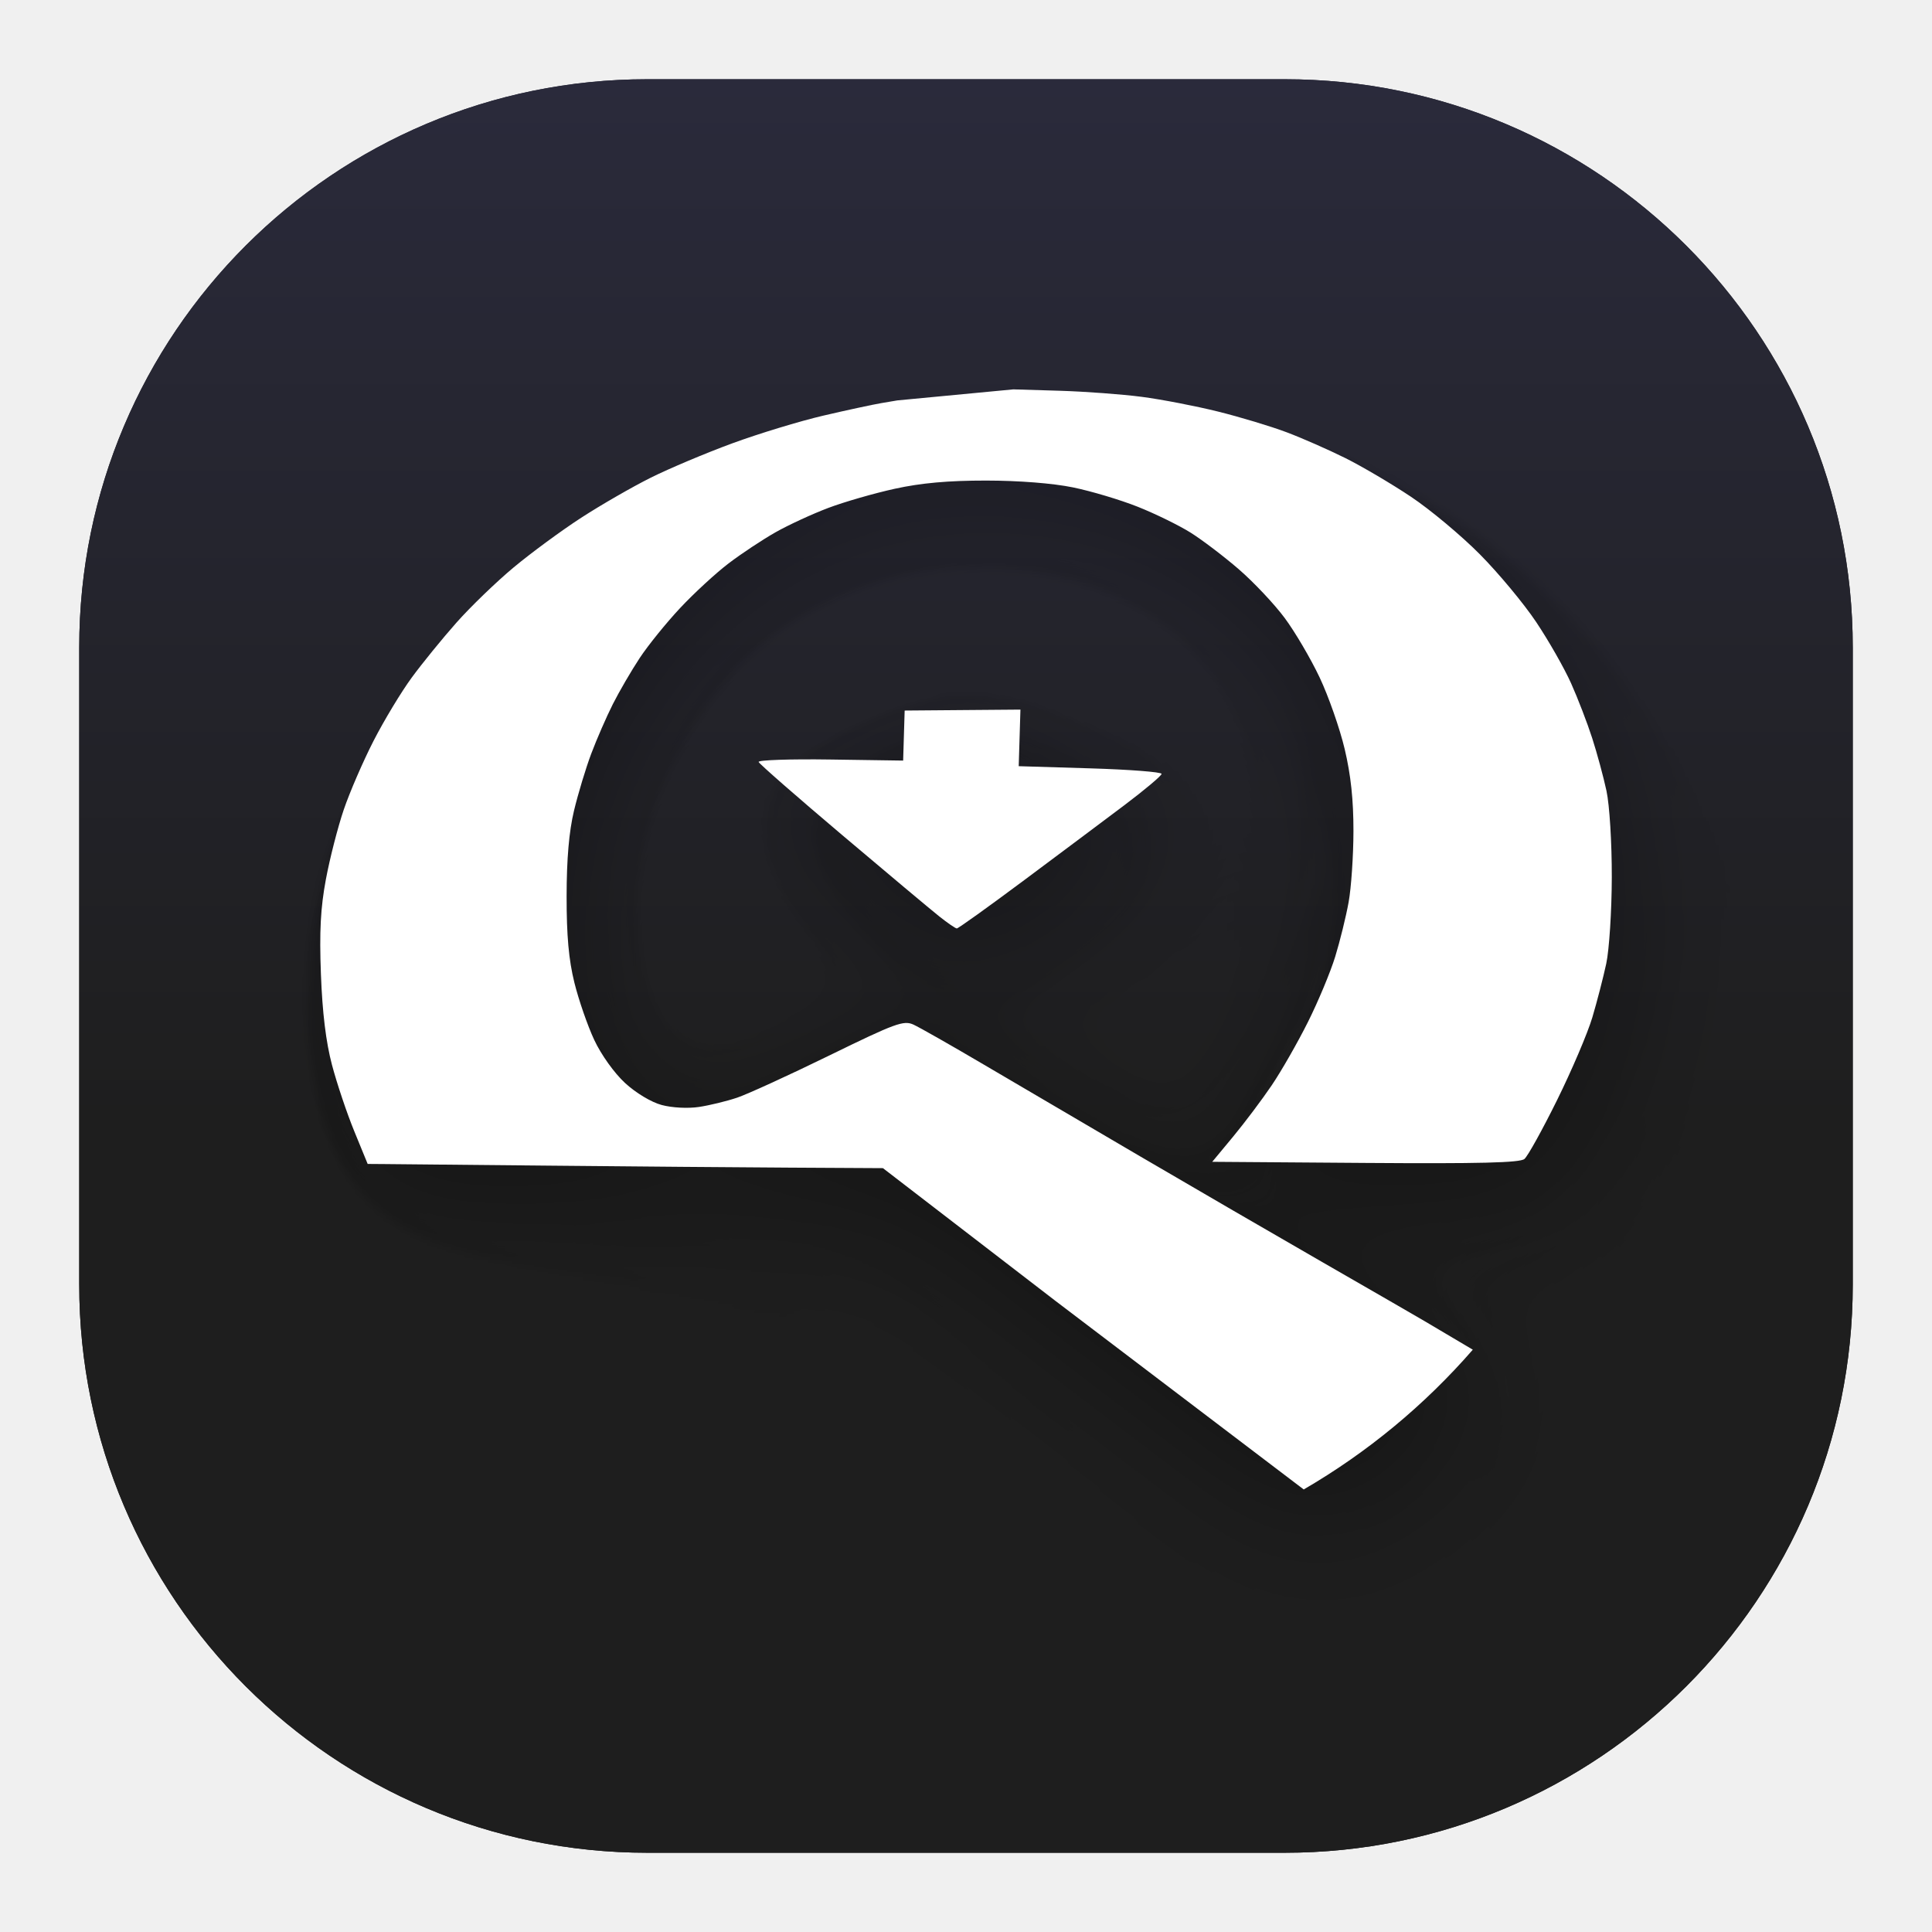
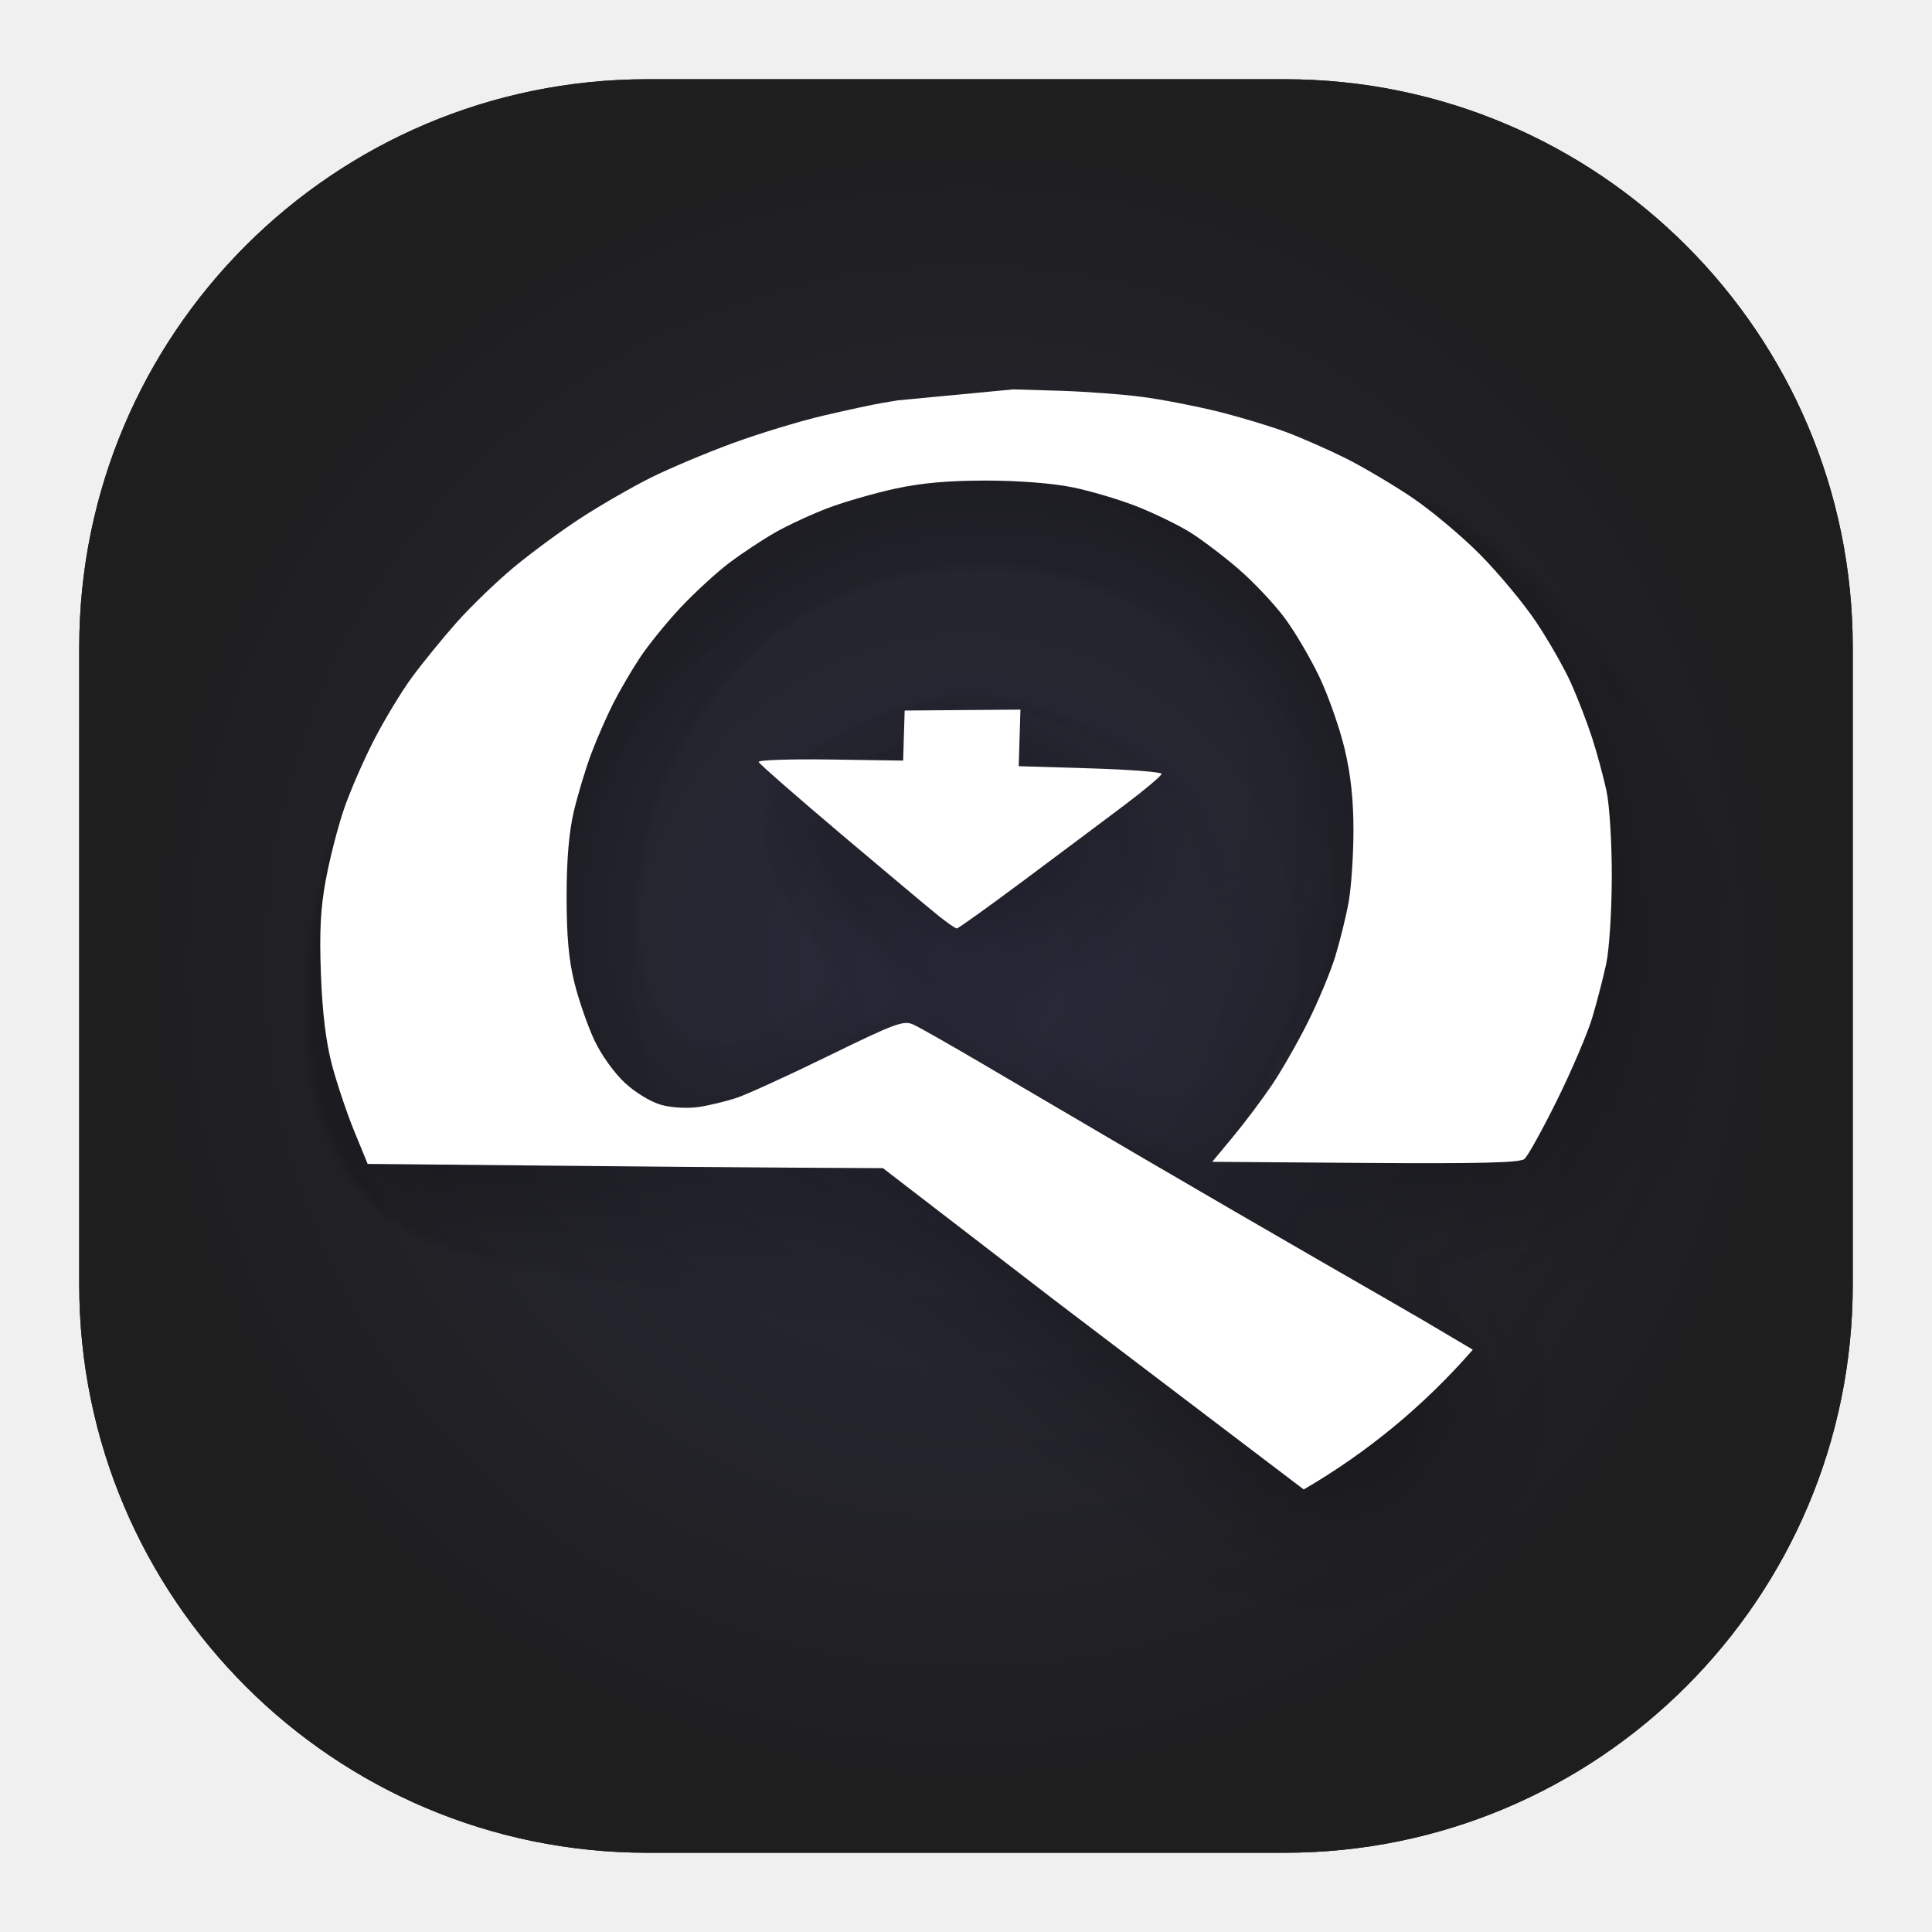
<svg xmlns="http://www.w3.org/2000/svg" xmlns:xlink="http://www.w3.org/1999/xlink" width="124" height="124" viewBox="0 0 124 124" version="1.1" id="svg1" xml:space="preserve">
  <defs id="defs1">
    <linearGradient id="linearGradient3">
      <stop style="stop-color:#2a2a3b;stop-opacity:1;" offset="0" id="stop3" />
      <stop style="stop-color:#1e1e1e;stop-opacity:1;" offset="1" id="stop4" />
    </linearGradient>
    <linearGradient xlink:href="#linearGradient3" id="linearGradient4" x1="62" y1="5.085" x2="62" y2="72.076" gradientUnits="userSpaceOnUse" />
    <filter style="color-interpolation-filters:sRGB;" id="filter13" x="-0.039" y="-0.046" width="1.079" height="1.092">
      <feGaussianBlur stdDeviation="0.61 0.61" result="fbSourceGraphic" id="feGaussianBlur13" />
      <feColorMatrix result="fbSourceGraphicAlpha" in="fbSourceGraphic" values="0 0 0 -1 0 0 0 0 -1 0 0 0 0 -1 0 0 0 0 1 0" id="feColorMatrix13" />
      <feGaussianBlur id="feGaussianBlur14" stdDeviation="0.61 0.61" result="fbSourceGraphic" in="fbSourceGraphic" />
      <feColorMatrix result="fbSourceGraphicAlpha" in="fbSourceGraphic" values="0 0 0 -1 0 0 0 0 -1 0 0 0 0 -1 0 0 0 0 1 0" id="feColorMatrix14" />
      <feGaussianBlur id="feGaussianBlur15" stdDeviation="0.61 0.61" result="blur" in="fbSourceGraphic" />
    </filter>
    <filter id="outerGlow" x="-0.211" y="-0.211" width="1.422" height="1.422">
      <feGaussianBlur in="SourceAlpha" stdDeviation="10" result="blur" id="feGaussianBlur1" />
      <feFlood flood-color="#ffffff" flood-opacity="0.4" result="color" id="feFlood1" />
      <feComposite in="color" in2="blur" operator="in" result="glow" id="feComposite1" />
      <feMerge id="feMerge2">
        <feMergeNode in="glow" id="feMergeNode1" />
        <feMergeNode in="SourceGraphic" id="feMergeNode2" />
      </feMerge>
    </filter>
    <filter id="logoBevel" x="-0.048" y="-0.089" width="1.096" height="1.177" style="color-interpolation-filters:sRGB;">
      <feGaussianBlur in="SourceAlpha" stdDeviation="2" result="blur" id="feGaussianBlur2" />
      <feSpecularLighting in="blur" specularExponent="15" lighting-color="#ffffff" result="spec" id="feSpecularLighting2">
        <feDistantLight azimuth="225" elevation="50" id="feDistantLight2" />
      </feSpecularLighting>
      <feComposite in="spec" in2="SourceAlpha" operator="in" result="specOut" id="feComposite2" />
      <feMerge id="feMerge4" result="fbSourceGraphic">
        <feMergeNode in="SourceGraphic" id="feMergeNode3" />
        <feMergeNode in="specOut" id="feMergeNode4" />
      </feMerge>
      <feColorMatrix result="fbSourceGraphicAlpha" in="fbSourceGraphic" values="0 0 0 -1 0 0 0 0 -1 0 0 0 0 -1 0 0 0 0 1 0" id="feColorMatrix95" />
      <feGaussianBlur id="feGaussianBlur95" in="fbSourceGraphic" stdDeviation="0" result="blur" />
      <feDiffuseLighting id="feDiffuseLighting95" diffuseConstant="1" surfaceScale="10" lighting-color="rgb(255,255,255)" result="diffuse">
        <feDistantLight id="feDistantLight95" elevation="158" azimuth="27" />
      </feDiffuseLighting>
      <feComposite id="feComposite95" in="diffuse" in2="diffuse" operator="arithmetic" k1="1" result="composite1" />
      <feComposite id="feComposite96" in="composite1" in2="fbSourceGraphic" k1="1" operator="arithmetic" k3="1" result="composite2" />
    </filter>
    <linearGradient id="metallicGrad" x1="0" y1="0" x2="0" y2="1" gradientUnits="objectBoundingBox">
      <stop offset="0%" stop-color="#f5f5fa" stop-opacity="1" id="stop5" />
      <stop offset="35%" stop-color="#c8c9d8" stop-opacity="1" id="stop6" />
      <stop offset="70%" stop-color="#a0a1b0" stop-opacity="1" id="stop7" />
      <stop offset="100%" stop-color="#707180" stop-opacity="1" id="stop8" />
    </linearGradient>
    <filter id="dropShadow" x="-0.107" y="-0.126" width="1.215" height="1.252" style="color-interpolation-filters:sRGB">
      <feDropShadow dx="2" dy="3" stdDeviation="3" flood-color="#000000" flood-opacity="0.5" result="fbSourceGraphic" />
      <feColorMatrix result="fbSourceGraphicAlpha" in="fbSourceGraphic" values="0 0 0 -1 0 0 0 0 -1 0 0 0 0 -1 0 0 0 0 1 0" id="feColorMatrix11" />
      <feGaussianBlur id="feGaussianBlur11" result="result8" stdDeviation="5" in="fbSourceGraphic" />
      <feComposite id="feComposite11" result="result19" operator="xor" in2="result8" />
      <feComposite id="feComposite12" in2="result8" result="result17" operator="arithmetic" k2="1" />
      <feComposite id="feComposite13" operator="xor" result="result6" in2="result17" />
      <feOffset id="feOffset13" in="result6" result="result18" />
      <feDisplacementMap id="feDisplacementMap13" result="result4" scale="100" yChannelSelector="A" xChannelSelector="A" in="result18" in2="result17" />
      <feComposite id="feComposite14" k3="1" operator="arithmetic" result="result2" in2="result4" in="result4" />
      <feComposite id="feComposite15" operator="over" in="result2" result="fbSourceGraphic" in2="result2" />
      <feComposite id="feComposite16" result="result15" operator="xor" in2="fbSourceGraphic" in="fbSourceGraphic" />
      <feComposite id="feComposite17" in="result15" operator="in" in2="result8" result="result16" />
    </filter>
    <filter id="innerHighlight" x="-5%" y="-5%" width="115%" height="115%">
      <feGaussianBlur in="SourceAlpha" stdDeviation="1" result="blur" id="feGaussianBlur8" />
      <feOffset dx="0" dy="-2" result="offsetBlur" id="feOffset8" />
      <feComposite in="SourceAlpha" in2="offsetBlur" operator="out" result="inverse" id="feComposite8" />
      <feFlood flood-color="#ffffff" flood-opacity="0.6" result="highlightColor" id="feFlood8" />
      <feComposite in="highlightColor" in2="inverse" operator="in" result="highlight" id="feComposite9" />
      <feMerge id="feMerge10">
        <feMergeNode in="highlight" id="feMergeNode9" />
        <feMergeNode in="SourceGraphic" id="feMergeNode10" />
      </feMerge>
    </filter>
    <filter id="outerGlow-3" x="-0.211" y="-0.211" width="1.422" height="1.422">
      <feGaussianBlur in="SourceAlpha" stdDeviation="10" result="blur" id="feGaussianBlur1-5" />
      <feFlood flood-color="#666680" flood-opacity="0.4" result="color" id="feFlood1-6" />
      <feComposite in="color" in2="blur" operator="in" result="glow" id="feComposite1-2" />
      <feMerge id="feMerge2-9">
        <feMergeNode in="glow" id="feMergeNode1-1" />
        <feMergeNode in="SourceGraphic" id="feMergeNode2-2" />
      </feMerge>
    </filter>
    <filter id="whiteGlow" x="-50%" y="-50%" width="200%" height="200%">
      <feMorphology operator="dilate" radius="3" in="SourceAlpha" result="dilated" id="feMorphology19" />
      <feGaussianBlur in="dilated" stdDeviation="12" result="blur" id="feGaussianBlur19" />
      <feFlood flood-color="#ffffff" flood-opacity="0.8" result="white" id="feFlood19" />
      <feComposite in="white" in2="blur" operator="in" result="glow" id="feComposite19" />
      <feMerge id="feMerge20">
        <feMergeNode in="glow" id="feMergeNode19" />
        <feMergeNode in="SourceGraphic" id="feMergeNode20" />
      </feMerge>
    </filter>
    <filter style="color-interpolation-filters:sRGB;" id="filter26" x="-0.159" y="-0.159" width="1.319" height="1.319">
      <feGaussianBlur stdDeviation="0.548" result="blur" id="feGaussianBlur25" />
      <feComposite in="SourceGraphic" in2="blur" operator="in" result="composite1" id="feComposite25" />
      <feComposite in="composite1" in2="composite1" k2="1" operator="in" result="fbSourceGraphic" id="feComposite26" />
      <feColorMatrix result="fbSourceGraphicAlpha" in="fbSourceGraphic" values="0 0 0 -1 0 0 0 0 -1 0 0 0 0 -1 0 0 0 0 1 0" id="feColorMatrix26" />
      <feGaussianBlur id="feGaussianBlur26" stdDeviation="0.548" result="blur" in="fbSourceGraphic" />
      <feComposite id="feComposite27" in="fbSourceGraphic" in2="blur" operator="in" result="composite1" />
      <feComposite id="feComposite28" in="composite1" in2="composite1" k2="1" operator="in" result="fbSourceGraphic" />
      <feColorMatrix result="fbSourceGraphicAlpha" in="fbSourceGraphic" values="0 0 0 -1 0 0 0 0 -1 0 0 0 0 -1 0 0 0 0 1 0" id="feColorMatrix192" />
      <feGaussianBlur id="feGaussianBlur192" stdDeviation="5" result="result3" in="fbSourceGraphic" />
      <feColorMatrix id="feColorMatrix193" values="1 0 0 0 0 0 1 0 0 0 0 0 1 0 0 0 0 0 50 0 " result="result7" />
      <feComposite id="feComposite193" operator="in" in2="fbSourceGraphic" result="result9" />
      <feComposite id="feComposite194" in2="result7" operator="arithmetic" in="result9" k1="0.5" k3="0.5" result="result1" />
      <feBlend id="feBlend194" in2="result1" result="result5" mode="screen" in="fbSourceGraphic" />
      <feBlend id="feBlend195" in2="result5" mode="darken" in="result5" result="result6" />
      <feComposite id="feComposite195" in2="fbSourceGraphic" operator="in" result="fbSourceGraphic" />
      <feColorMatrix result="fbSourceGraphicAlpha" in="fbSourceGraphic" values="0 0 0 -1 0 0 0 0 -1 0 0 0 0 -1 0 0 0 0 1 0" id="feColorMatrix120" />
      <feGaussianBlur id="feGaussianBlur120" in="fbSourceGraphic" stdDeviation="0.729" result="blur" />
      <feDiffuseLighting id="feDiffuseLighting120" diffuseConstant="1" surfaceScale="10" lighting-color="rgb(255,255,255)" result="diffuse">
        <feDistantLight id="feDistantLight120" elevation="191" azimuth="51" />
      </feDiffuseLighting>
      <feComposite id="feComposite120" in="diffuse" in2="diffuse" operator="arithmetic" k1="1" result="composite1" />
      <feComposite id="feComposite121" in="composite1" in2="fbSourceGraphic" k1="1" operator="arithmetic" k3="1" result="fbSourceGraphic" />
      <feColorMatrix result="fbSourceGraphicAlpha" in="fbSourceGraphic" values="0 0 0 -1 0 0 0 0 -1 0 0 0 0 -1 0 0 0 0 1 0" id="feColorMatrix121" />
      <feGaussianBlur id="feGaussianBlur121" in="fbSourceGraphic" stdDeviation="0.729" result="blur" />
      <feDiffuseLighting id="feDiffuseLighting121" diffuseConstant="1" surfaceScale="10" lighting-color="rgb(255,255,255)" result="diffuse">
        <feDistantLight id="feDistantLight121" elevation="191" azimuth="51" />
      </feDiffuseLighting>
      <feComposite id="feComposite122" in="diffuse" in2="diffuse" operator="arithmetic" k1="1" result="composite1" />
      <feComposite id="feComposite123" in="composite1" in2="fbSourceGraphic" k1="1" operator="arithmetic" k3="1" result="composite2" />
    </filter>
+     <radialGradient xlink:href="#linearGradient3" id="radialGradient1" cx="62" cy="62" fx="62" fy="62" r="56.915" gradientUnits="userSpaceOnUse" />
  </defs>
  <g id="layer2">
    <rect style="fill:url(#linearGradient4);stroke-width:1.639" id="rect1" width="113.829" height="113.829" x="5.085" y="5.085" rx="36.471" ry="36.471" />
-     <rect style="fill:url(#linearGradient4);stroke-width:1.639" id="rect35" width="113.829" height="113.829" x="5.085" y="5.085" rx="36.471" ry="36.471" />
+     <rect style="fill:url(#radialGradient1);stroke-width:1.639" id="rect35" width="113.829" height="113.829" x="5.085" y="5.085" rx="36.471" ry="36.471" />
  </g>
  <g id="layer1" transform="matrix(0.8531502,0,0,0.8531502,9.104691,7.39839)">
    <g id="g13" style="fill:#000000;fill-opacity:0.6;filter:url(#dropShadow)" transform="matrix(0.8695101,0,0,0.8695101,8.090339,7.855459)">
      <g id="g12" transform="matrix(1.254527,0,0,1.254527,0.7777786,2.731013)" style="fill:#000000;fill-opacity:0.695">
        <g id="g10" transform="matrix(1.170056,0,0,1.170056,-10.02529,-74.36806)" style="fill:#000000;fill-opacity:0.695">
          <g id="g9" transform="matrix(0.7604339,0,0,0.7604339,-22.94592,-91.15124)" style="fill:#000000;fill-opacity:0.695">
            <g id="g7" transform="matrix(0.3136373,0,0,0.3136373,-45.55695,222.7728)" style="fill:#000000;fill-opacity:0.695" />
            <g id="g8" style="fill:#000000;fill-opacity:0.695" />
          </g>
        </g>
        <g id="g11" transform="matrix(0.2784407,0,0,0.2784407,-77.17355,17.26669)" style="fill:#000000;fill-opacity:0.695">
          <path d="m 465.911,58.1 -0.425,14.014 17.706,0.536 c 9.738,0.295 17.695,0.911 17.681,1.368 -0.014,0.457 -4.187,3.967 -9.273,7.798 -5.086,3.832 -16.355,12.263 -25.041,18.737 -8.686,6.474 -16.07,11.762 -16.408,11.752 -0.338,-0.01 -2.301,-1.36 -4.361,-2.999 -2.06,-1.639 -12.895,-10.718 -24.078,-20.175 -11.183,-9.457 -20.474,-17.585 -20.646,-18.062 -0.172,-0.477 7.811,-0.75 17.741,-0.606 l 18.054,0.261 0.375,-12.391" style="fill:#000000;fill-opacity:0.695;stroke-width:2.231" id="path10" />
        </g>
      </g>
      <path id="path12" style="fill:#000000;fill-opacity:0.695;stroke-width:0.937" d="m 66.095,16.981 -10.032,0.954 -1.369,0.231 c -0.752,0.127 -3.027,0.617 -5.056,1.091 -2.029,0.474 -5.558,1.549 -7.843,2.387 -2.285,0.839 -5.469,2.179 -7.074,2.98 -1.605,0.801 -4.314,2.361 -6.019,3.467 -1.705,1.106 -4.331,3.038 -5.836,4.291 -1.505,1.254 -3.735,3.407 -4.956,4.785 -1.221,1.378 -2.96,3.517 -3.866,4.752 -0.906,1.235 -2.393,3.698 -3.302,5.472 -0.909,1.774 -2.07,4.456 -2.581,5.961 -0.511,1.505 -1.206,4.213 -1.543,6.019 -0.463,2.477 -0.569,4.494 -0.43,8.209 0.125,3.331 0.434,5.868 0.956,7.843 0.424,1.605 1.292,4.191 1.93,5.746 l 1.159,2.827 1.485,0.011 c 0.816,0.006 7.229,0.068 14.252,0.137 7.022,0.07 16.385,0.147 20.805,0.172 l 8.037,0.044 14.936,11.491 21.472,16.309 a 58.112,58.112 0 0 0 14.629,-12.093 c -2.11,-1.249 -3.743,-2.217 -4.183,-2.477 -0.702,-0.414 -4.643,-2.688 -8.756,-5.053 -4.113,-2.365 -11.253,-6.51 -15.868,-9.212 -4.615,-2.702 -10.699,-6.273 -13.521,-7.936 -2.822,-1.662 -5.553,-3.214 -6.069,-3.449 -0.846,-0.385 -1.556,-0.125 -7.271,2.669 -3.484,1.703 -7.075,3.347 -7.978,3.652 -0.903,0.305 -2.391,0.668 -3.308,0.805 -0.958,0.144 -2.331,0.071 -3.226,-0.17 -0.904,-0.243 -2.235,-1.043 -3.173,-1.908 -0.928,-0.856 -2.058,-2.435 -2.658,-3.716 -0.574,-1.225 -1.348,-3.46 -1.721,-4.965 -0.488,-1.97 -0.676,-4.064 -0.672,-7.478 0.004,-3.225 0.208,-5.59 0.639,-7.394 0.349,-1.459 1.021,-3.683 1.494,-4.939 0.473,-1.257 1.313,-3.182 1.865,-4.278 0.553,-1.096 1.598,-2.893 2.325,-3.993 0.726,-1.1 2.3,-3.045 3.497,-4.324 1.197,-1.279 3.085,-3.019 4.196,-3.865 1.111,-0.846 2.94,-2.057 4.064,-2.693 1.124,-0.636 3.177,-1.583 4.56,-2.105 1.384,-0.522 3.973,-1.268 5.756,-1.659 2.274,-0.498 4.63,-0.71 7.896,-0.708 2.84,0.002 5.772,0.233 7.52,0.591 1.576,0.323 4.097,1.076 5.602,1.675 1.505,0.599 3.557,1.602 4.56,2.23 1.003,0.627 2.88,2.053 4.17,3.167 1.29,1.114 3.08,3.011 3.976,4.216 0.896,1.205 2.259,3.525 3.03,5.155 0.771,1.63 1.746,4.415 2.167,6.189 0.533,2.242 0.764,4.41 0.76,7.107 -0.004,2.134 -0.192,4.904 -0.419,6.155 -0.227,1.251 -0.748,3.369 -1.159,4.705 -0.41,1.336 -1.473,3.88 -2.36,5.655 -0.887,1.774 -2.295,4.237 -3.13,5.472 -0.835,1.235 -2.337,3.232 -3.335,4.436 l -1.814,2.188 13.241,0.097 c 9.863,0.071 13.377,-0.015 13.768,-0.341 0.289,-0.24 1.563,-2.54 2.832,-5.109 1.269,-2.569 2.638,-5.779 3.043,-7.136 0.404,-1.357 0.946,-3.452 1.205,-4.655 0.258,-1.204 0.474,-4.569 0.48,-7.478 0.006,-2.99 -0.195,-6.241 -0.461,-7.478 -0.259,-1.204 -0.815,-3.256 -1.236,-4.56 -0.42,-1.304 -1.241,-3.435 -1.823,-4.736 -0.582,-1.301 -1.938,-3.682 -3.013,-5.291 -1.075,-1.609 -3.274,-4.253 -4.884,-5.876 -1.611,-1.624 -4.291,-3.863 -5.957,-4.976 -1.666,-1.113 -4.214,-2.616 -5.662,-3.339 C 93.384,22.21 91.091,21.2 89.736,20.69 88.381,20.179 85.709,19.374 83.798,18.899 81.886,18.424 78.925,17.852 77.22,17.629 75.515,17.405 72.315,17.168 70.108,17.101 Z" />
    </g>
    <g id="g6" style="fill:#ffffff;fill-opacity:1" transform="matrix(0.8695101,0,0,0.8695101,8.090339,5.855459)">
      <g id="g5" transform="matrix(1.254527,0,0,1.254527,0.7777786,2.731013)" style="fill:#ffffff;fill-opacity:1">
        <g id="g4" transform="matrix(1.170056,0,0,1.170056,-10.02529,-74.36806)" style="fill:#ffffff;fill-opacity:1">
          <g id="g2" transform="matrix(0.7604339,0,0,0.7604339,-22.94592,-91.15124)" style="fill:#ffffff;fill-opacity:1">
            <g id="g1" transform="matrix(0.3136373,0,0,0.3136373,-45.55695,222.7728)" style="fill:#ffffff;fill-opacity:1" />
            <g id="g3" style="fill:#ffffff;fill-opacity:1" />
          </g>
        </g>
        <g id="g1-3" transform="matrix(0.2784407,0,0,0.2784407,-77.17355,17.26669)" style="fill:#ffffff;fill-opacity:1" />
      </g>
      <g id="g14" style="fill:#ffffff;fill-opacity:1">
        <path d="m 465.911,58.1 -0.425,14.014 17.706,0.536 c 9.738,0.295 17.695,0.911 17.681,1.368 -0.014,0.457 -4.187,3.967 -9.273,7.798 -5.086,3.832 -16.355,12.263 -25.041,18.737 -8.686,6.474 -16.07,11.762 -16.408,11.752 -0.338,-0.01 -2.301,-1.36 -4.361,-2.999 -2.06,-1.639 -12.895,-10.718 -24.078,-20.175 -11.183,-9.457 -20.474,-17.585 -20.646,-18.062 -0.172,-0.477 7.811,-0.75 17.741,-0.606 l 18.054,0.261 0.375,-12.391" style="fill:#ffffff;fill-opacity:1;stroke-width:2.231" id="path1" transform="matrix(0.3493114,0,0,0.3493114,-96.03852,24.39254)" />
        <path id="path4" style="fill:#ffffff;fill-opacity:1;stroke-width:0.937" d="m 66.095,16.981 -10.032,0.954 -1.369,0.231 c -0.752,0.127 -3.027,0.617 -5.056,1.091 -2.029,0.474 -5.558,1.549 -7.843,2.387 -2.285,0.839 -5.469,2.179 -7.074,2.98 -1.605,0.801 -4.314,2.361 -6.019,3.467 -1.705,1.106 -4.331,3.038 -5.836,4.291 -1.505,1.254 -3.735,3.407 -4.956,4.785 -1.221,1.378 -2.96,3.517 -3.866,4.752 -0.906,1.235 -2.393,3.698 -3.302,5.472 -0.909,1.774 -2.07,4.456 -2.581,5.961 -0.511,1.505 -1.206,4.213 -1.543,6.019 -0.463,2.477 -0.569,4.494 -0.43,8.209 0.125,3.331 0.434,5.868 0.956,7.843 0.424,1.605 1.292,4.191 1.93,5.746 l 1.159,2.827 1.485,0.011 c 0.816,0.006 7.229,0.068 14.252,0.137 7.022,0.07 16.385,0.147 20.805,0.172 l 8.037,0.044 14.936,11.491 21.472,16.309 a 58.112,58.112 0 0 0 14.629,-12.093 c -2.11,-1.249 -3.743,-2.217 -4.183,-2.477 -0.702,-0.414 -4.643,-2.688 -8.756,-5.053 -4.113,-2.365 -11.253,-6.51 -15.868,-9.212 -4.615,-2.702 -10.699,-6.273 -13.521,-7.936 -2.822,-1.662 -5.553,-3.214 -6.069,-3.449 -0.846,-0.385 -1.556,-0.125 -7.271,2.669 -3.484,1.703 -7.075,3.347 -7.978,3.652 -0.903,0.305 -2.391,0.668 -3.308,0.805 -0.958,0.144 -2.331,0.071 -3.226,-0.17 -0.904,-0.243 -2.235,-1.043 -3.173,-1.908 -0.928,-0.856 -2.058,-2.435 -2.658,-3.716 -0.574,-1.225 -1.348,-3.46 -1.721,-4.965 -0.488,-1.97 -0.676,-4.064 -0.672,-7.478 0.004,-3.225 0.208,-5.59 0.639,-7.394 0.349,-1.459 1.021,-3.683 1.494,-4.939 0.473,-1.257 1.313,-3.182 1.865,-4.278 0.553,-1.096 1.598,-2.893 2.325,-3.993 0.726,-1.1 2.3,-3.045 3.497,-4.324 1.197,-1.279 3.085,-3.019 4.196,-3.865 1.111,-0.846 2.94,-2.057 4.064,-2.693 1.124,-0.636 3.177,-1.583 4.56,-2.105 1.384,-0.522 3.973,-1.268 5.756,-1.659 2.274,-0.498 4.63,-0.71 7.896,-0.708 2.84,0.002 5.772,0.233 7.52,0.591 1.576,0.323 4.097,1.076 5.602,1.675 1.505,0.599 3.557,1.602 4.56,2.23 1.003,0.627 2.88,2.053 4.17,3.167 1.29,1.114 3.08,3.011 3.976,4.216 0.896,1.205 2.259,3.525 3.03,5.155 0.771,1.63 1.746,4.415 2.167,6.189 0.533,2.242 0.764,4.41 0.76,7.107 -0.004,2.134 -0.192,4.904 -0.419,6.155 -0.227,1.251 -0.748,3.369 -1.159,4.705 -0.41,1.336 -1.473,3.88 -2.36,5.655 -0.887,1.774 -2.295,4.237 -3.13,5.472 -0.835,1.235 -2.337,3.232 -3.335,4.436 l -1.814,2.188 13.241,0.097 c 9.863,0.071 13.377,-0.015 13.768,-0.341 0.289,-0.24 1.563,-2.54 2.832,-5.109 1.269,-2.569 2.638,-5.779 3.043,-7.136 0.404,-1.357 0.946,-3.452 1.205,-4.655 0.258,-1.204 0.474,-4.569 0.48,-7.478 0.006,-2.99 -0.195,-6.241 -0.461,-7.478 -0.259,-1.204 -0.815,-3.256 -1.236,-4.56 -0.42,-1.304 -1.241,-3.435 -1.823,-4.736 -0.582,-1.301 -1.938,-3.682 -3.013,-5.291 -1.075,-1.609 -3.274,-4.253 -4.884,-5.876 -1.611,-1.624 -4.291,-3.863 -5.957,-4.976 -1.666,-1.113 -4.214,-2.616 -5.662,-3.339 C 93.384,22.21 91.091,21.2 89.736,20.69 88.381,20.179 85.709,19.374 83.798,18.899 81.886,18.424 78.925,17.852 77.22,17.629 75.515,17.405 72.315,17.168 70.108,17.101 Z" />
      </g>
    </g>
  </g>
</svg>
